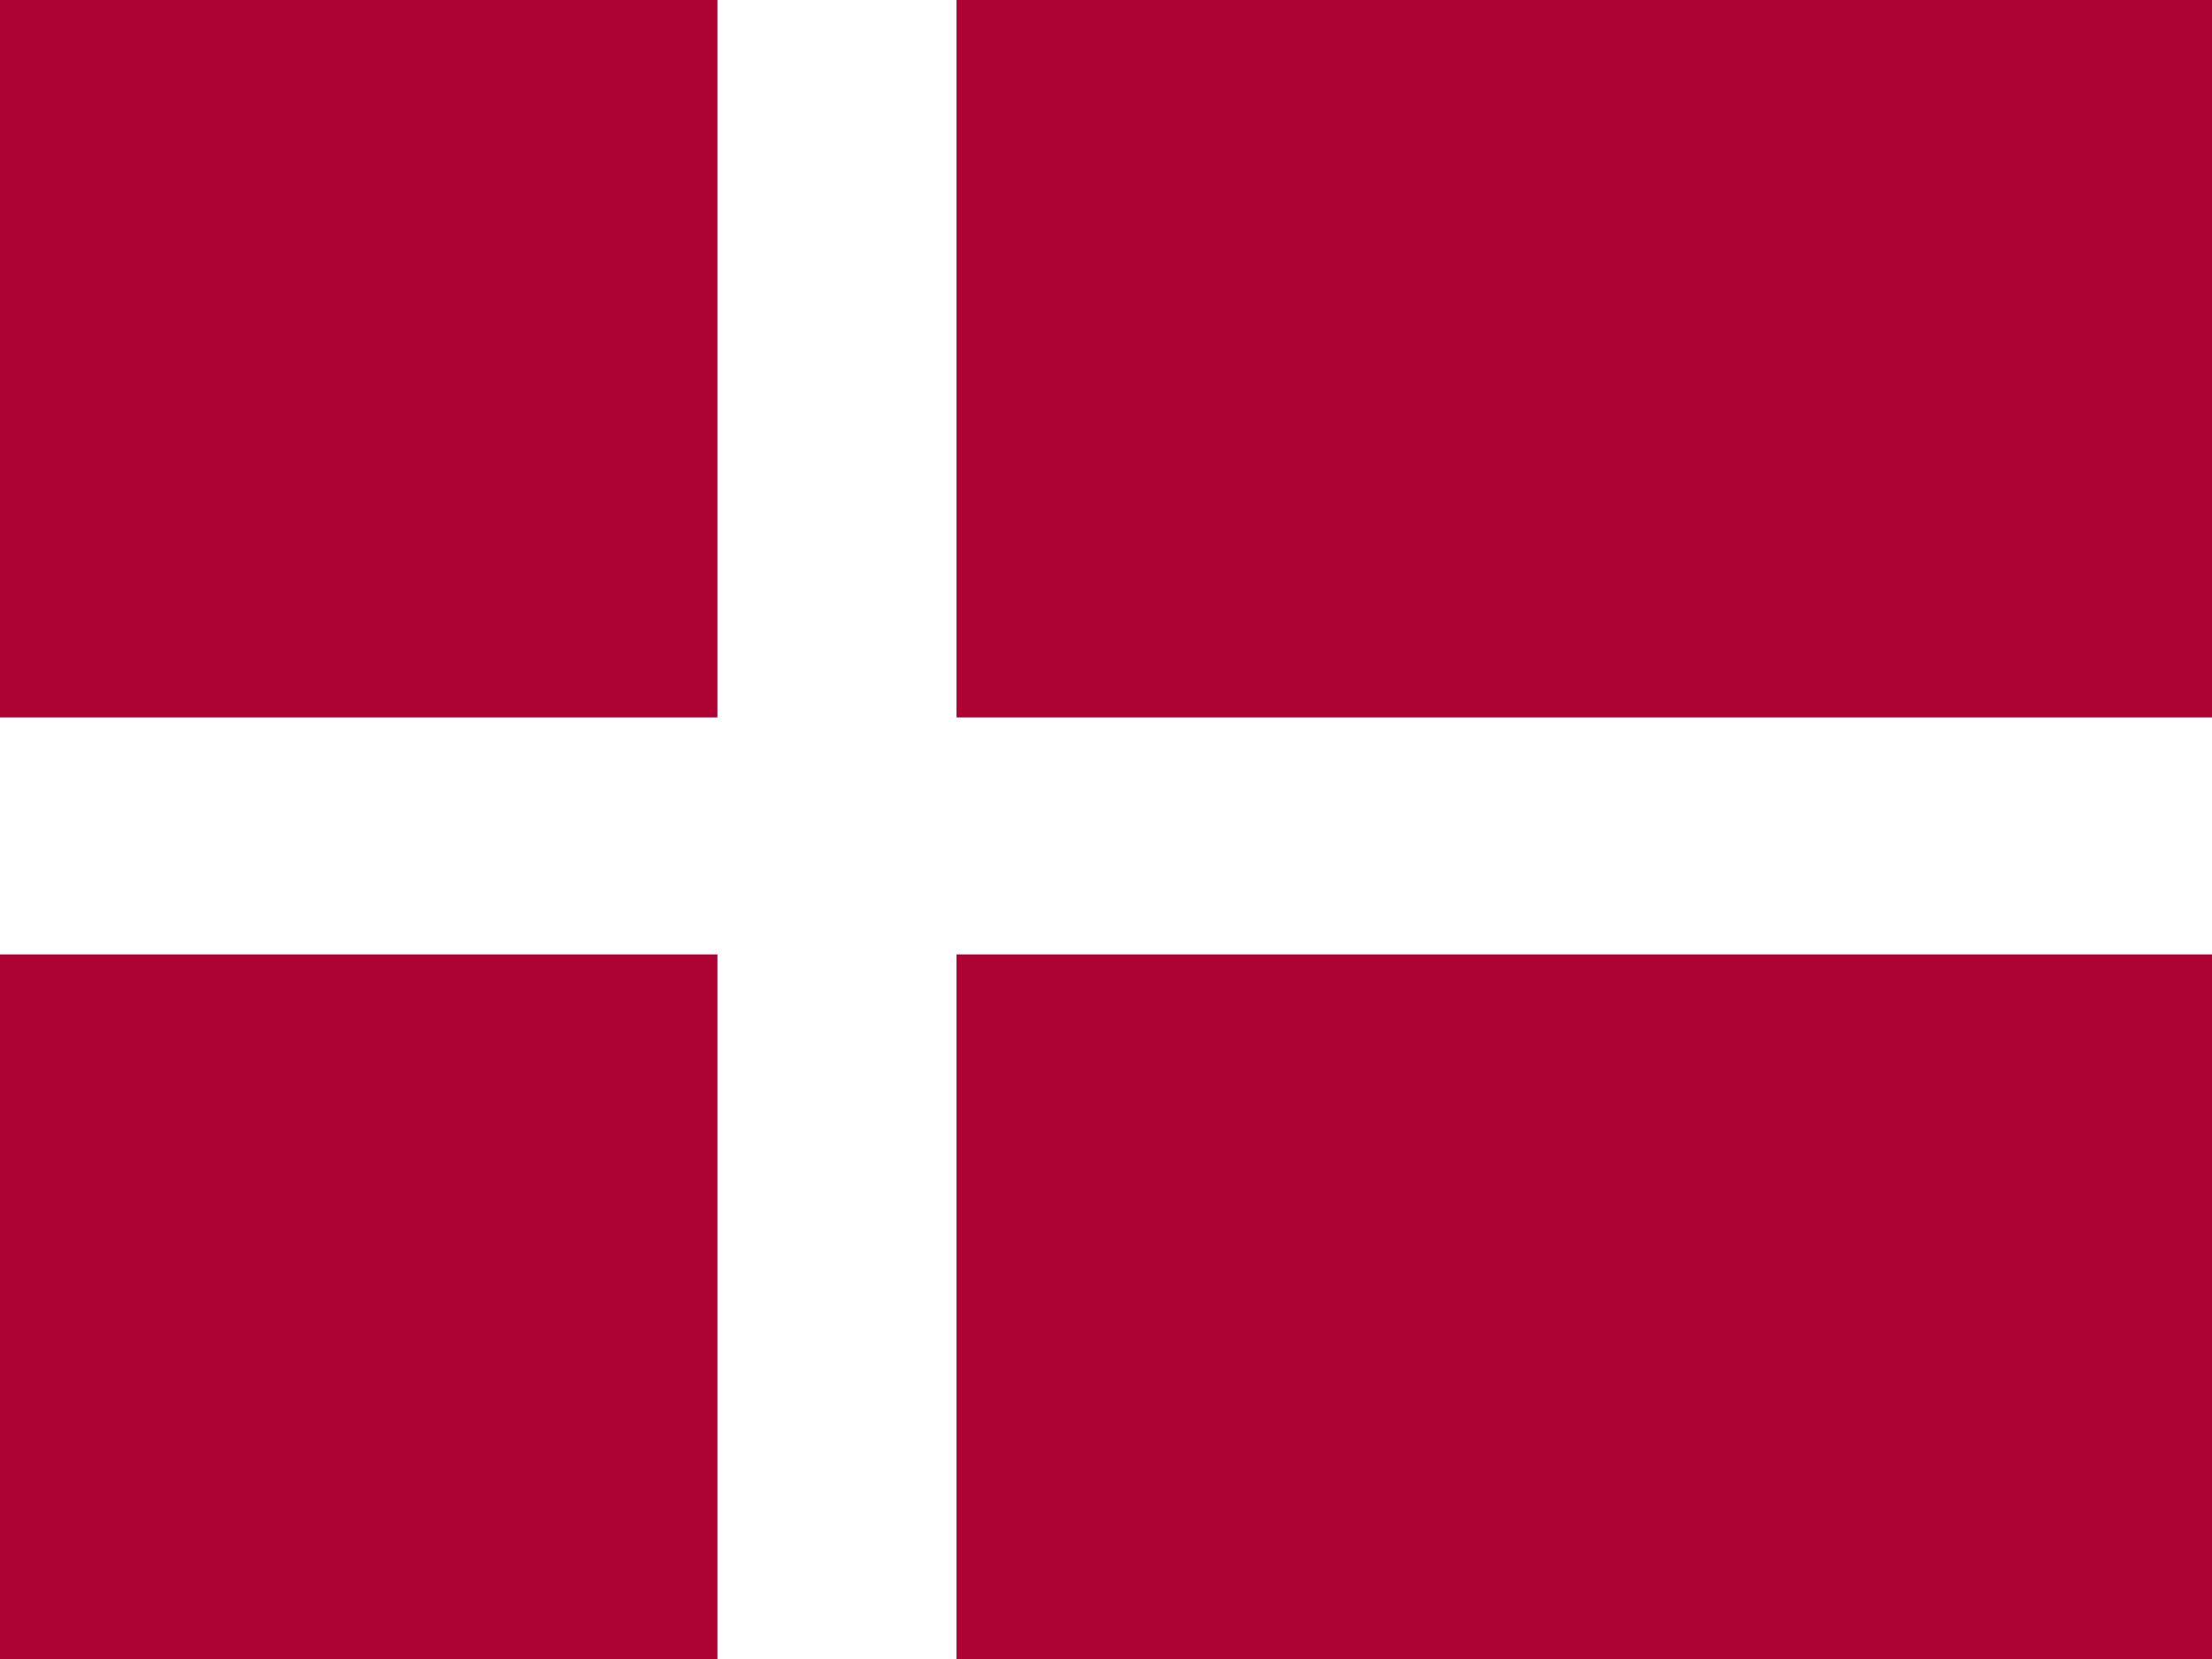
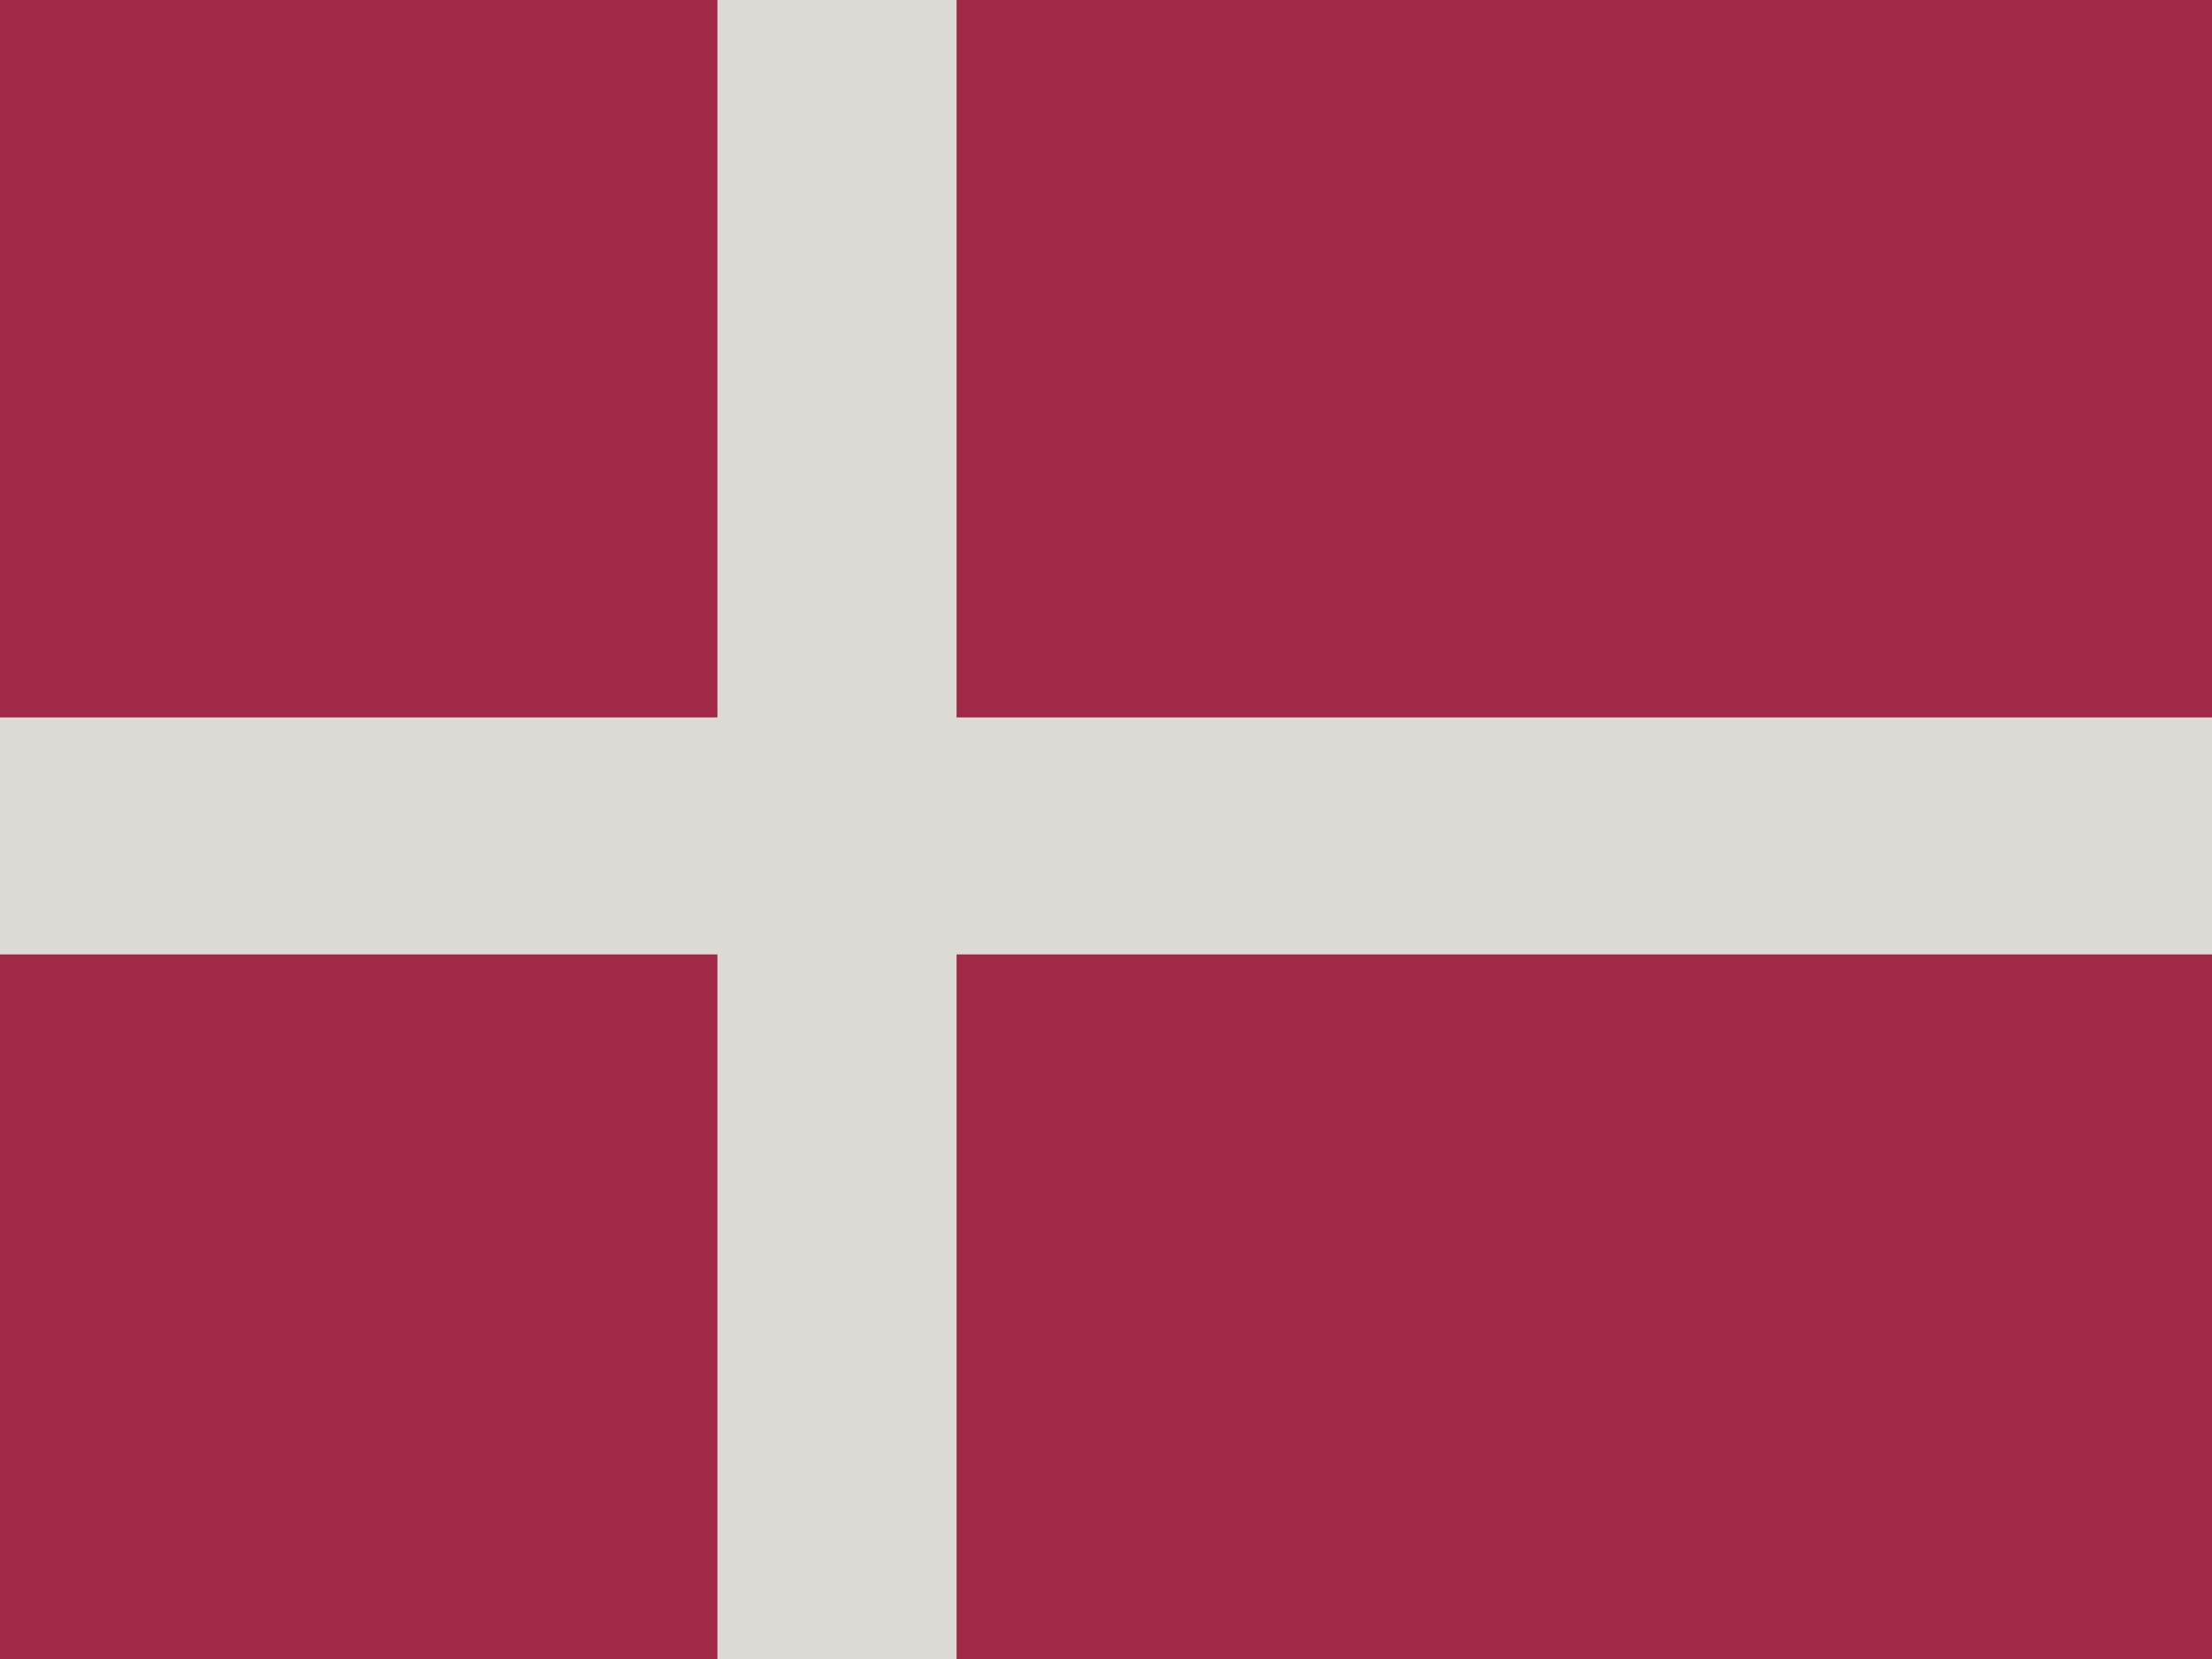
<svg xmlns="http://www.w3.org/2000/svg" viewBox="0 0 640 480">
  <path fill="#ac0234" d="M0 0h640v480H0z" />
  <path fill="#fff" d="M207.57 0h69.19v480h-69.19z" />
  <path fill="#fff" d="M0 207.57h640v68.57H0z" />
+   <path fill="#898374" fill-opacity=".3" d="M0 0h640v480H0z" />
</svg>
